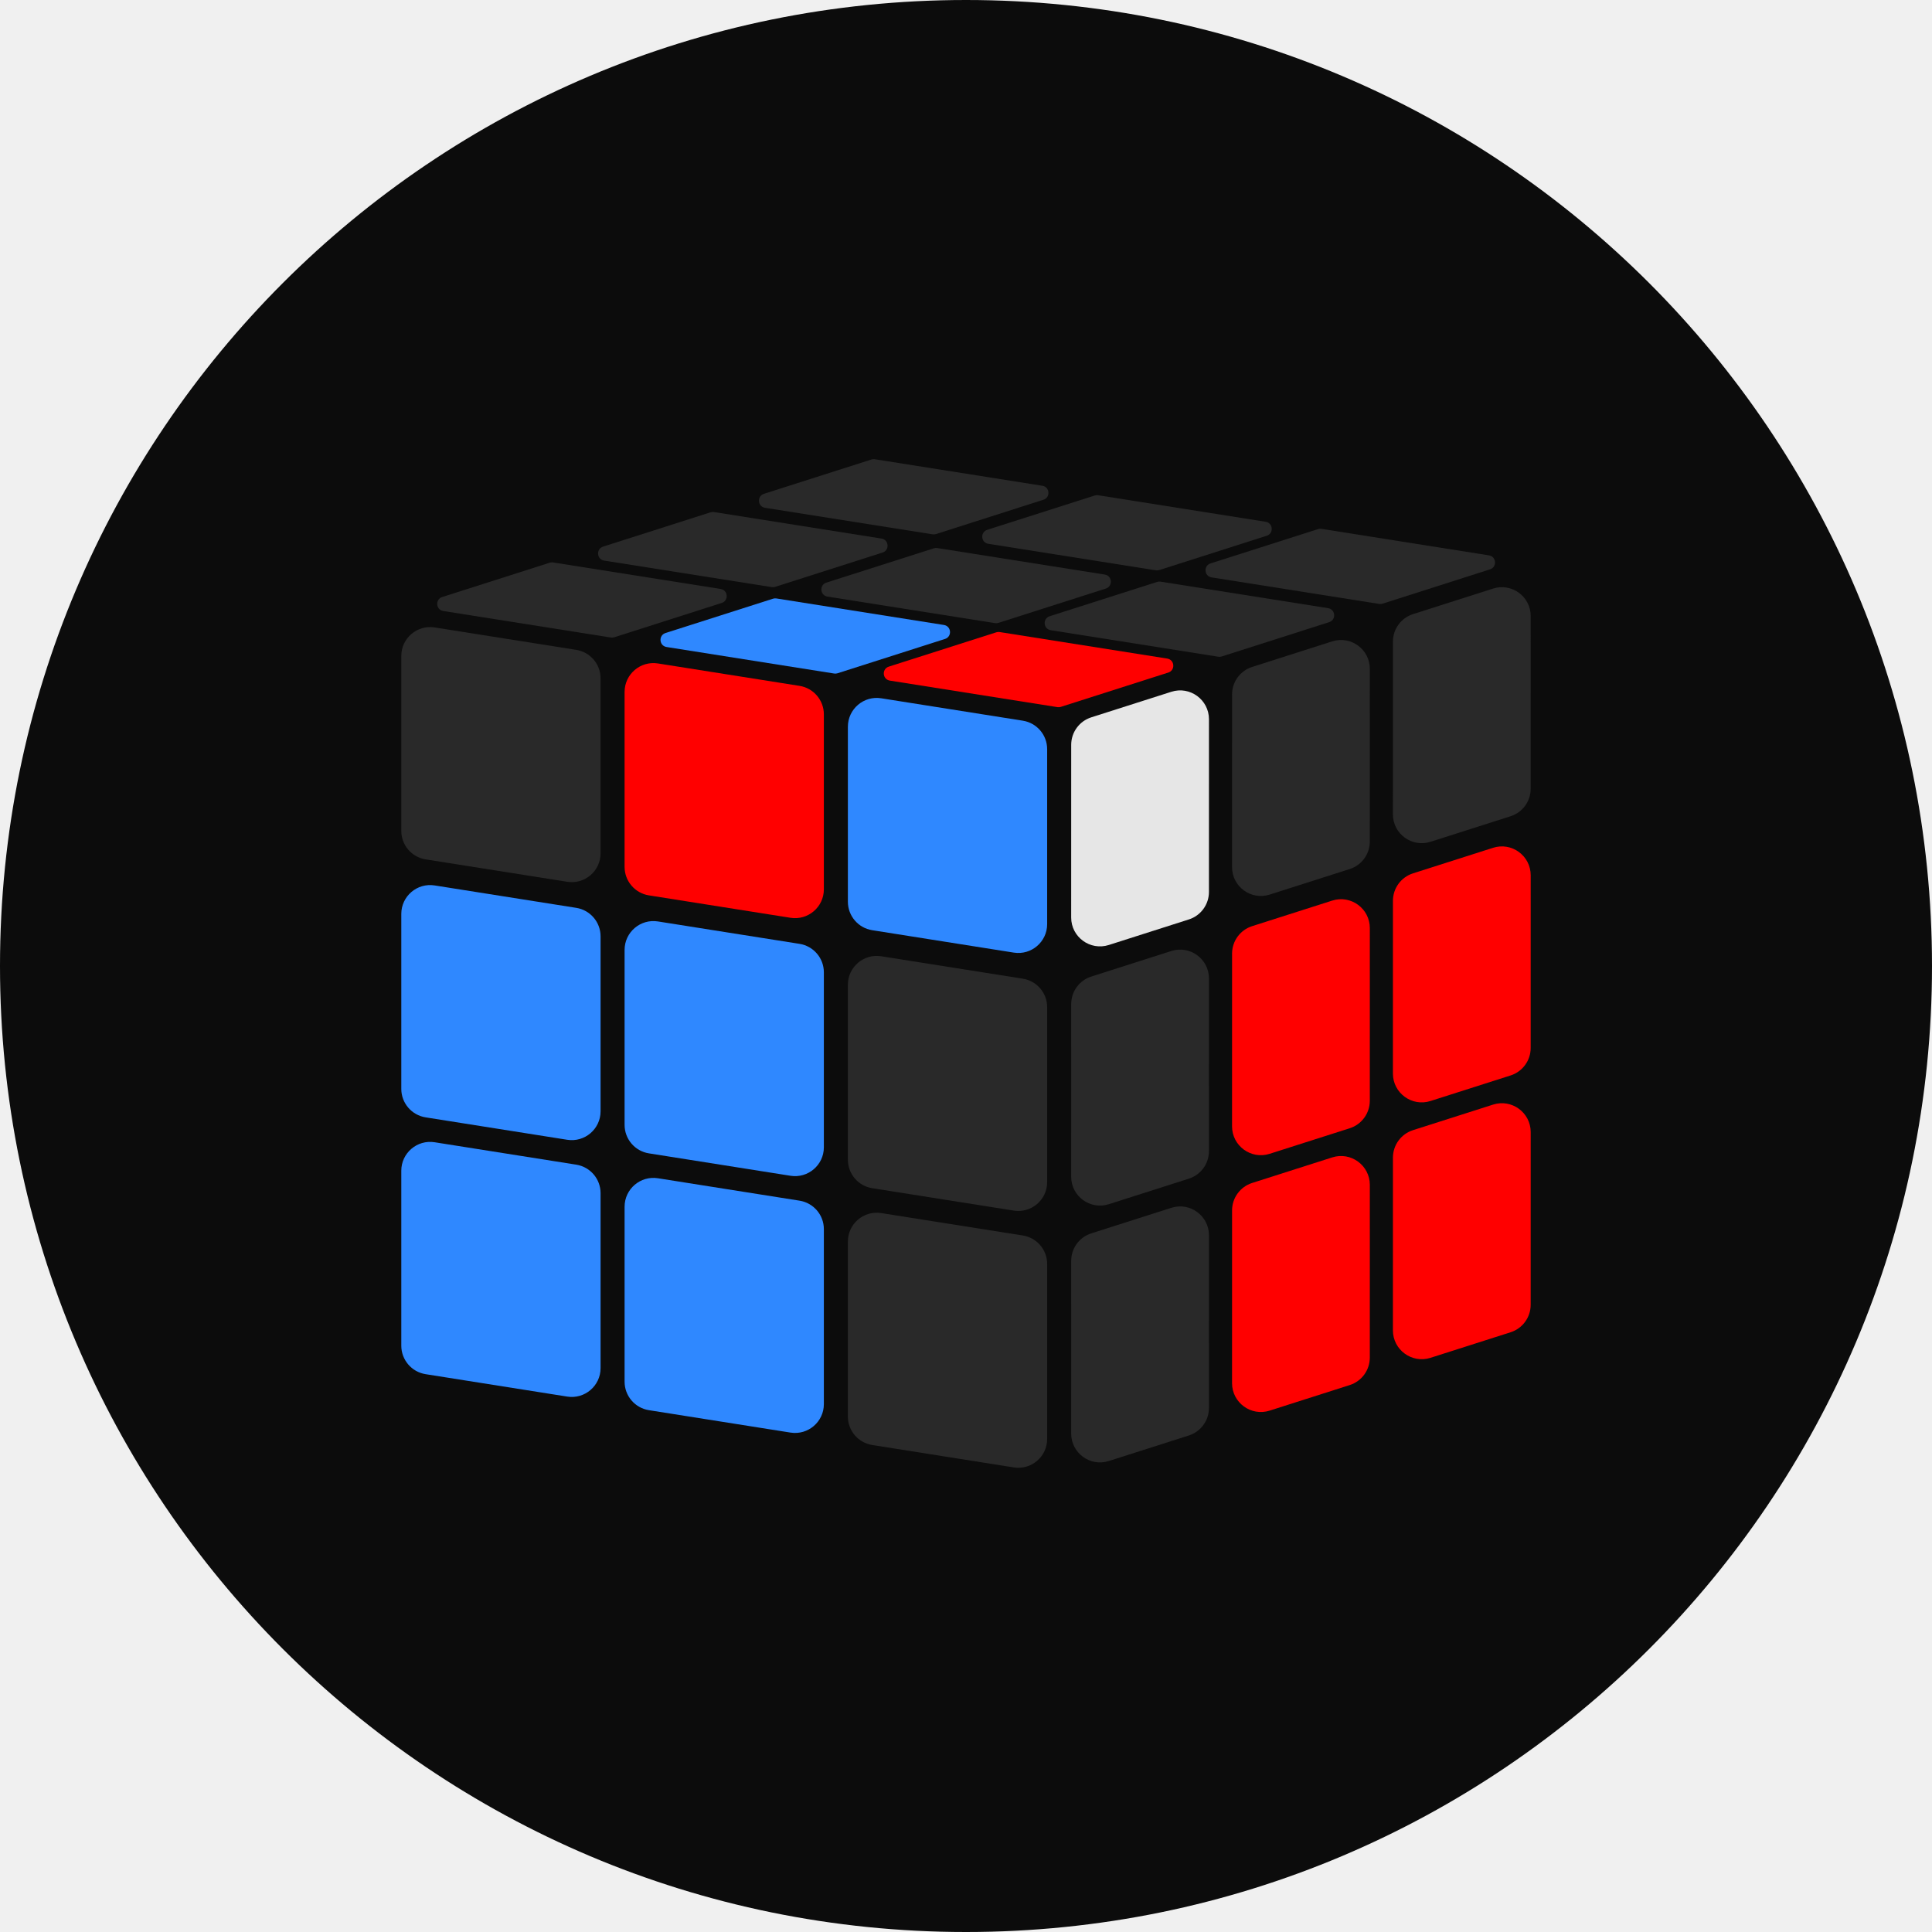
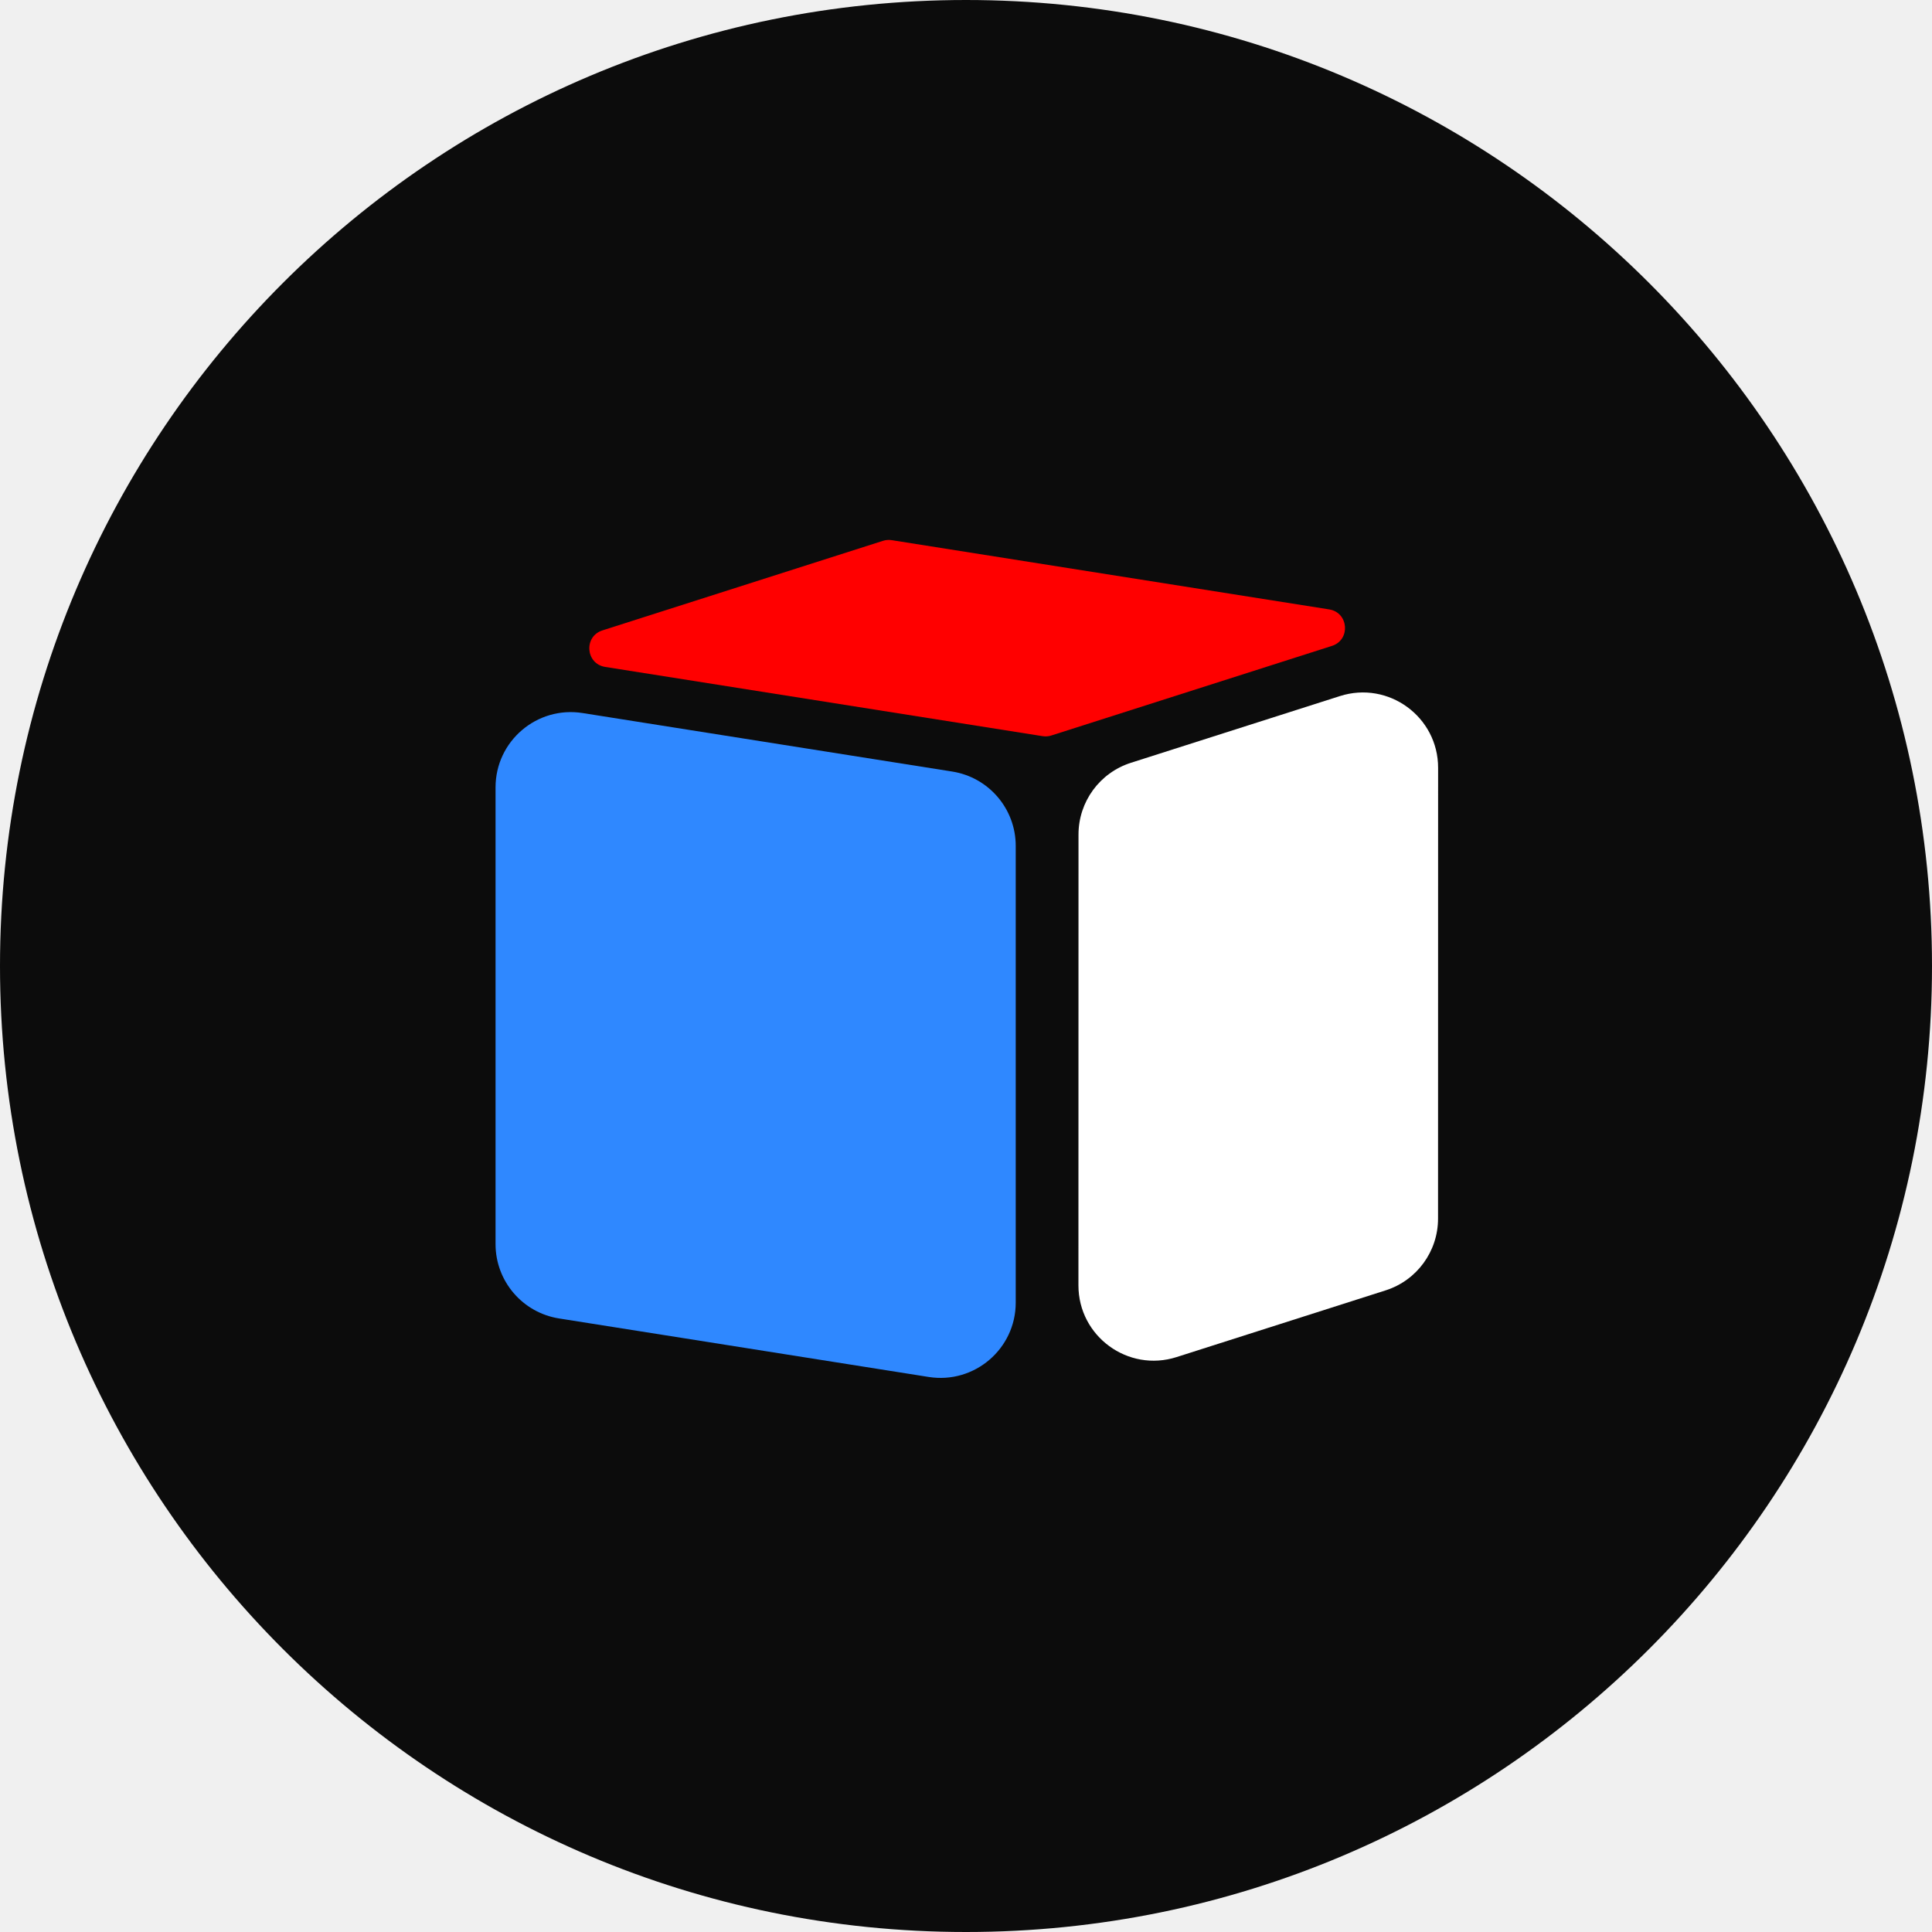
- <svg xmlns="http://www.w3.org/2000/svg" fill="none" version="1.1" width="804" height="804" viewBox="0 0 804 804">
-   <g>
-     <g>
-       <ellipse cx="402" cy="402" rx="402" ry="402" fill="#0C0C0C" fill-opacity="1" />
-     </g>
-     <g>
-       <g>
-         <g transform="matrix(-1,0,0,1,1274,0)">
-           <path d="M652.651,459.677C644.909,457.206,637.001,462.984,637.002,471.111L637.013,542.987C637.013,548.208,640.39,552.83,645.364,554.418L678.693,565.055C686.435,567.527,694.343,561.749,694.341,553.622L694.331,481.745C694.33,476.524,690.954,471.902,685.98,470.315L652.651,459.677Z" fill="#FF0000" fill-opacity="1" />
-         </g>
-         <g transform="matrix(-1,0,0,1,1140.111,0)">
-           <path d="M585.707,481.651C577.965,479.18,570.057,484.958,570.058,493.085L570.068,564.962C570.069,570.183,573.446,574.804,578.419,576.392L611.748,587.03C619.49,589.501,627.398,583.723,627.397,575.596L627.387,503.719C627.386,498.498,624.01,493.877,619.036,492.289L585.707,481.651Z" fill="#FF0000" fill-opacity="1" />
-         </g>
-         <g transform="matrix(-1,0,0,1,1006.223,0)">
-           <path d="M518.763,502.626C511.021,500.155,503.113,505.933,503.114,514.06L503.124,585.937C503.125,591.158,506.502,595.779,511.475,597.367L544.804,608.005C552.546,610.476,560.454,604.698,560.453,596.571L560.443,524.694C560.442,519.473,557.065,514.852,552.092,513.264L518.763,502.626Z" fill="#292929" fill-opacity="1" />
-         </g>
-         <g transform="matrix(-1,0,0,1,1274,0)">
-           <path d="M652.651,352.805C644.909,350.334,637.001,356.112,637.002,364.239L637.013,436.115C637.013,441.336,640.39,445.958,645.364,447.545L678.693,458.183C686.435,460.655,694.343,454.877,694.341,446.75L694.331,374.873C694.33,369.652,690.954,365.03,685.98,363.443L652.651,352.805Z" fill="#FF0000" fill-opacity="1" />
-         </g>
-         <g transform="matrix(-1,0,0,1,1140.111,0)">
-           <path d="M585.707,374.779C577.965,372.308,570.057,378.085,570.058,386.212L570.068,458.089C570.069,463.31,573.446,467.931,578.419,469.519L611.748,480.157C619.49,482.628,627.398,476.85,627.397,468.723L627.387,396.847C627.386,391.625,624.01,387.004,619.036,385.416L585.707,374.779Z" fill="#FF0000" fill-opacity="1" />
-         </g>
-         <g transform="matrix(-1,0,0,1,1006.223,0)">
-           <path d="M518.763,395.754C511.021,393.283,503.113,399.06,503.114,407.187L503.124,479.064C503.125,484.285,506.502,488.907,511.475,490.494L544.804,501.132C552.546,503.603,560.454,497.826,560.453,489.699L560.443,417.822C560.442,412.601,557.065,407.979,552.092,406.392L518.763,395.754Z" fill="#292929" fill-opacity="1" />
-         </g>
-         <g transform="matrix(-1,0,0,1,1274,0)">
-           <path d="M652.651,244.933C644.909,242.462,637.001,248.24,637.002,256.367L637.013,328.244C637.013,333.465,640.39,338.086,645.364,339.674L678.693,350.312C686.435,352.783,694.343,347.005,694.341,338.878L694.331,267.001C694.33,261.78,690.954,257.159,685.98,255.571L652.651,244.933Z" fill="#292929" fill-opacity="1" />
-         </g>
-         <g transform="matrix(-1,0,0,1,1140.111,0)">
-           <path d="M585.707,266.907C577.965,264.436,570.057,270.214,570.058,278.341L570.068,350.217C570.069,355.438,573.446,360.06,578.419,361.647L611.748,372.285C619.49,374.757,627.398,368.979,627.397,360.852L627.387,288.975C627.386,283.754,624.01,279.132,619.036,277.545L585.707,266.907Z" fill="#292929" fill-opacity="1" />
-         </g>
-         <g transform="matrix(-1,0,0,1,1006.223,0)">
-           <path d="M518.763,287.882C511.021,285.411,503.113,291.189,503.114,299.316L503.124,371.192C503.125,376.414,506.502,381.035,511.475,382.623L544.804,393.261C552.546,395.732,560.454,389.954,560.453,381.827L560.443,309.95C560.442,304.729,557.065,300.108,552.092,298.52L518.763,287.882Z" fill="#FFFFFF" fill-opacity="0.898" />
-         </g>
-       </g>
-       <g>
-         <g>
-           <path d="M352.845,589.484C352.845,595.387,357.139,600.413,362.969,601.336L421.897,610.664C429.182,611.817,435.773,606.187,435.773,598.811L435.773,526.001C435.773,520.098,431.48,515.071,425.649,514.148L366.721,504.821C359.436,503.668,352.845,509.298,352.845,516.673L352.845,589.484Z" fill="#292929" fill-opacity="1" />
-         </g>
-         <g>
-           <path d="M259.922,574.991C259.922,580.894,264.216,585.921,270.046,586.844L328.974,596.171C336.259,597.324,342.85,591.694,342.85,584.319L342.85,511.508C342.85,505.605,338.557,500.578,332.726,499.656L273.798,490.328C266.513,489.175,259.922,494.805,259.922,502.181L259.922,574.991Z" fill="#2F88FF" fill-opacity="1" />
-         </g>
-         <g>
-           <path d="M167,560.009C167,565.912,171.293,570.938,177.124,571.861L236.052,581.189C243.337,582.342,249.928,576.712,249.928,569.336L249.928,496.526C249.928,490.622,245.635,485.596,239.804,484.673L180.876,475.346C173.591,474.193,167,479.823,167,487.198L167,560.009Z" fill="#2F88FF" fill-opacity="1" />
-         </g>
-         <g>
-           <path d="M352.845,482.611C352.845,488.514,357.139,493.541,362.969,494.464L421.897,503.791C429.182,504.944,435.773,499.314,435.773,491.939L435.773,419.128C435.773,413.225,431.48,408.199,425.649,407.276L366.721,397.948C359.436,396.795,352.845,402.425,352.845,409.801L352.845,482.611Z" fill="#292929" fill-opacity="1" />
-         </g>
-         <g>
-           <path d="M259.922,468.119C259.922,474.022,264.216,479.048,270.046,479.971L328.974,489.298C336.259,490.451,342.85,484.822,342.85,477.446L342.85,404.635C342.85,398.732,338.557,393.706,332.726,392.783L273.798,383.456C266.513,382.303,259.922,387.932,259.922,395.308L259.922,468.119Z" fill="#2F88FF" fill-opacity="1" />
-         </g>
-         <g>
-           <path d="M167,453.136C167,459.039,171.293,464.066,177.124,464.989L236.052,474.316C243.337,475.469,249.928,469.839,249.928,462.464L249.928,389.653C249.928,383.75,245.635,378.723,239.804,377.801L180.876,368.473C173.591,367.32,167,372.95,167,380.326L167,453.136Z" fill="#2F88FF" fill-opacity="1" />
-         </g>
-         <g>
-           <path d="M352.845,375.25C352.845,381.153,357.139,386.179,362.969,387.102L421.897,396.43C429.182,397.583,435.773,391.953,435.773,384.577L435.773,311.767C435.773,305.864,431.48,300.837,425.649,299.914L366.721,290.587C359.436,289.434,352.845,295.064,352.845,302.439L352.845,375.25Z" fill="#2F88FF" fill-opacity="1" />
-         </g>
-         <g>
-           <path d="M259.922,360.757C259.922,366.66,264.216,371.686,270.046,372.609L328.974,381.937C336.259,383.09,342.85,377.46,342.85,370.084L342.85,297.274C342.85,291.37,338.557,286.344,332.726,285.421L273.798,276.094C266.513,274.941,259.922,280.571,259.922,287.946L259.922,360.757Z" fill="#FF0000" fill-opacity="1" />
-         </g>
-         <g>
-           <path d="M167,345.775C167,351.678,171.293,356.704,177.124,357.627L236.052,366.955C243.337,368.108,249.928,362.478,249.928,355.102L249.928,282.292C249.928,276.389,245.635,271.362,239.804,270.439L180.876,261.112C173.591,259.959,167,265.589,167,272.964L167,345.775Z" fill="#292929" fill-opacity="1" />
-         </g>
-       </g>
-       <g>
-         <g>
-           <path d="M369.882,277.414C366.87,278.376,367.203,282.741,370.326,283.235L440.066,294.274C440.528,294.347,441.001,294.311,441.447,294.169L486.18,279.885C489.192,278.923,488.859,274.558,485.737,274.064L415.996,263.025C415.534,262.952,415.061,262.988,414.615,263.131L369.882,277.414Z" fill="#FF0000" fill-opacity="1" />
-         </g>
-         <g>
-           <path d="M276.96,263.431C273.948,264.392,274.28,268.757,277.403,269.252L347.143,280.29C347.606,280.364,348.079,280.328,348.525,280.185L393.257,265.901C396.269,264.94,395.937,260.575,392.814,260.081L323.074,249.042C322.611,248.969,322.138,249.005,321.692,249.147L276.96,263.431Z" fill="#2F88FF" fill-opacity="1" />
-         </g>
-         <g>
-           <path d="M184.037,248.449C181.025,249.41,181.357,253.775,184.48,254.27L254.22,265.308C254.683,265.382,255.156,265.346,255.602,265.203L300.335,250.92C303.347,249.958,303.014,245.593,299.891,245.099L230.151,234.06C229.689,233.987,229.215,234.023,228.769,234.165L184.037,248.449Z" fill="#292929" fill-opacity="1" />
-         </g>
-         <g>
-           <path d="M436.826,256.439C433.814,257.401,434.147,261.766,437.27,262.26L507.01,273.299C507.472,273.372,507.945,273.336,508.391,273.194L553.124,258.91C556.136,257.949,555.803,253.584,552.681,253.089L482.941,242.051C482.478,241.978,482.005,242.014,481.559,242.156L436.826,256.439Z" fill="#292929" fill-opacity="1" />
-         </g>
-         <g>
-           <path d="M343.904,242.456C340.892,243.418,341.224,247.783,344.347,248.277L414.087,259.316C414.55,259.389,415.023,259.353,415.469,259.211L460.202,244.927C463.213,243.965,462.881,239.6,459.758,239.106L390.018,228.067C389.556,227.994,389.082,228.03,388.636,228.173L343.904,242.456Z" fill="#292929" fill-opacity="1" />
-         </g>
-         <g>
-           <path d="M250.981,227.474C247.969,228.435,248.302,232.8,251.425,233.295L321.165,244.333C321.627,244.407,322.1,244.371,322.546,244.228L367.279,229.944C370.291,228.983,369.958,224.618,366.835,224.123L297.095,213.085C296.633,213.012,296.16,213.048,295.714,213.19L250.981,227.474Z" fill="#292929" fill-opacity="1" />
-         </g>
-         <g>
-           <path d="M503.771,234.465C500.759,235.427,501.091,239.792,504.214,240.286L573.954,251.325C574.417,251.398,574.89,251.362,575.336,251.22L620.068,236.936C623.08,235.974,622.748,231.609,619.625,231.115L549.885,220.077C549.422,220.003,548.949,220.04,548.503,220.182L503.771,234.465Z" fill="#292929" fill-opacity="1" />
-         </g>
-         <g>
-           <path d="M410.848,220.482C407.836,221.444,408.169,225.809,411.292,226.303L481.032,237.342C481.494,237.415,481.967,237.379,482.413,237.236L527.146,222.953C530.158,221.991,529.825,217.626,526.702,217.132L456.962,206.093C456.5,206.02,456.027,206.056,455.581,206.199L410.848,220.482Z" fill="#292929" fill-opacity="1" />
-         </g>
-         <g>
-           <path d="M317.925,205.5C314.914,206.462,315.246,210.827,318.369,211.321L388.109,222.36C388.571,222.433,389.044,222.397,389.49,222.254L434.223,207.971C437.235,207.009,436.903,202.644,433.78,202.15L364.04,191.111C363.577,191.038,363.104,191.074,362.658,191.217L317.925,205.5Z" fill="#292929" fill-opacity="1" />
-         </g>
-       </g>
-     </g>
+ <svg xmlns="http://www.w3.org/2000/svg" version="1.1" viewBox="0 0 308 308">
+   <ellipse cx="154" cy="154" rx="154" ry="154" fill="#0C0C0C" />
+   <g transform="matrix(-1,0,0,1,458.5322,0)">
+     <path d="M244.917,110.968C237.175,108.497,229.267,114.275,229.268,122.402L229.279,194.278C229.28,199.5,232.656,204.121,237.63,205.709L270.959,216.346C278.701,218.818,286.609,213.04,286.608,204.913L286.597,133.036C286.597,127.815,283.22,123.193,278.246,121.606L244.917,110.968Z" fill="#FFFFFF" />
  </g>
+   <path d="M79,198.336C79,204.239,83.293,209.265,89.124,210.188L148.052,219.516C155.337,220.669,161.928,215.039,161.928,207.663L161.928,134.853C161.928,128.95,157.635,123.923,151.804,123L92.876,113.673C85.591,112.52,79,118.15,79,125.525L79,198.336Z" fill="#2F88FF" />
+   <path d="M96.037,100.5C93.025,101.462,93.357,105.827,96.48,106.321L166.22,117.36C166.683,117.433,167.156,117.397,167.602,117.254L212.335,102.971C215.347,102.009,215.014,97.644,211.891,97.15L142.151,86.111C141.689,86.038,141.215,86.074,140.769,86.217L96.037,100.5Z" fill="#FF0000" />
</svg>
